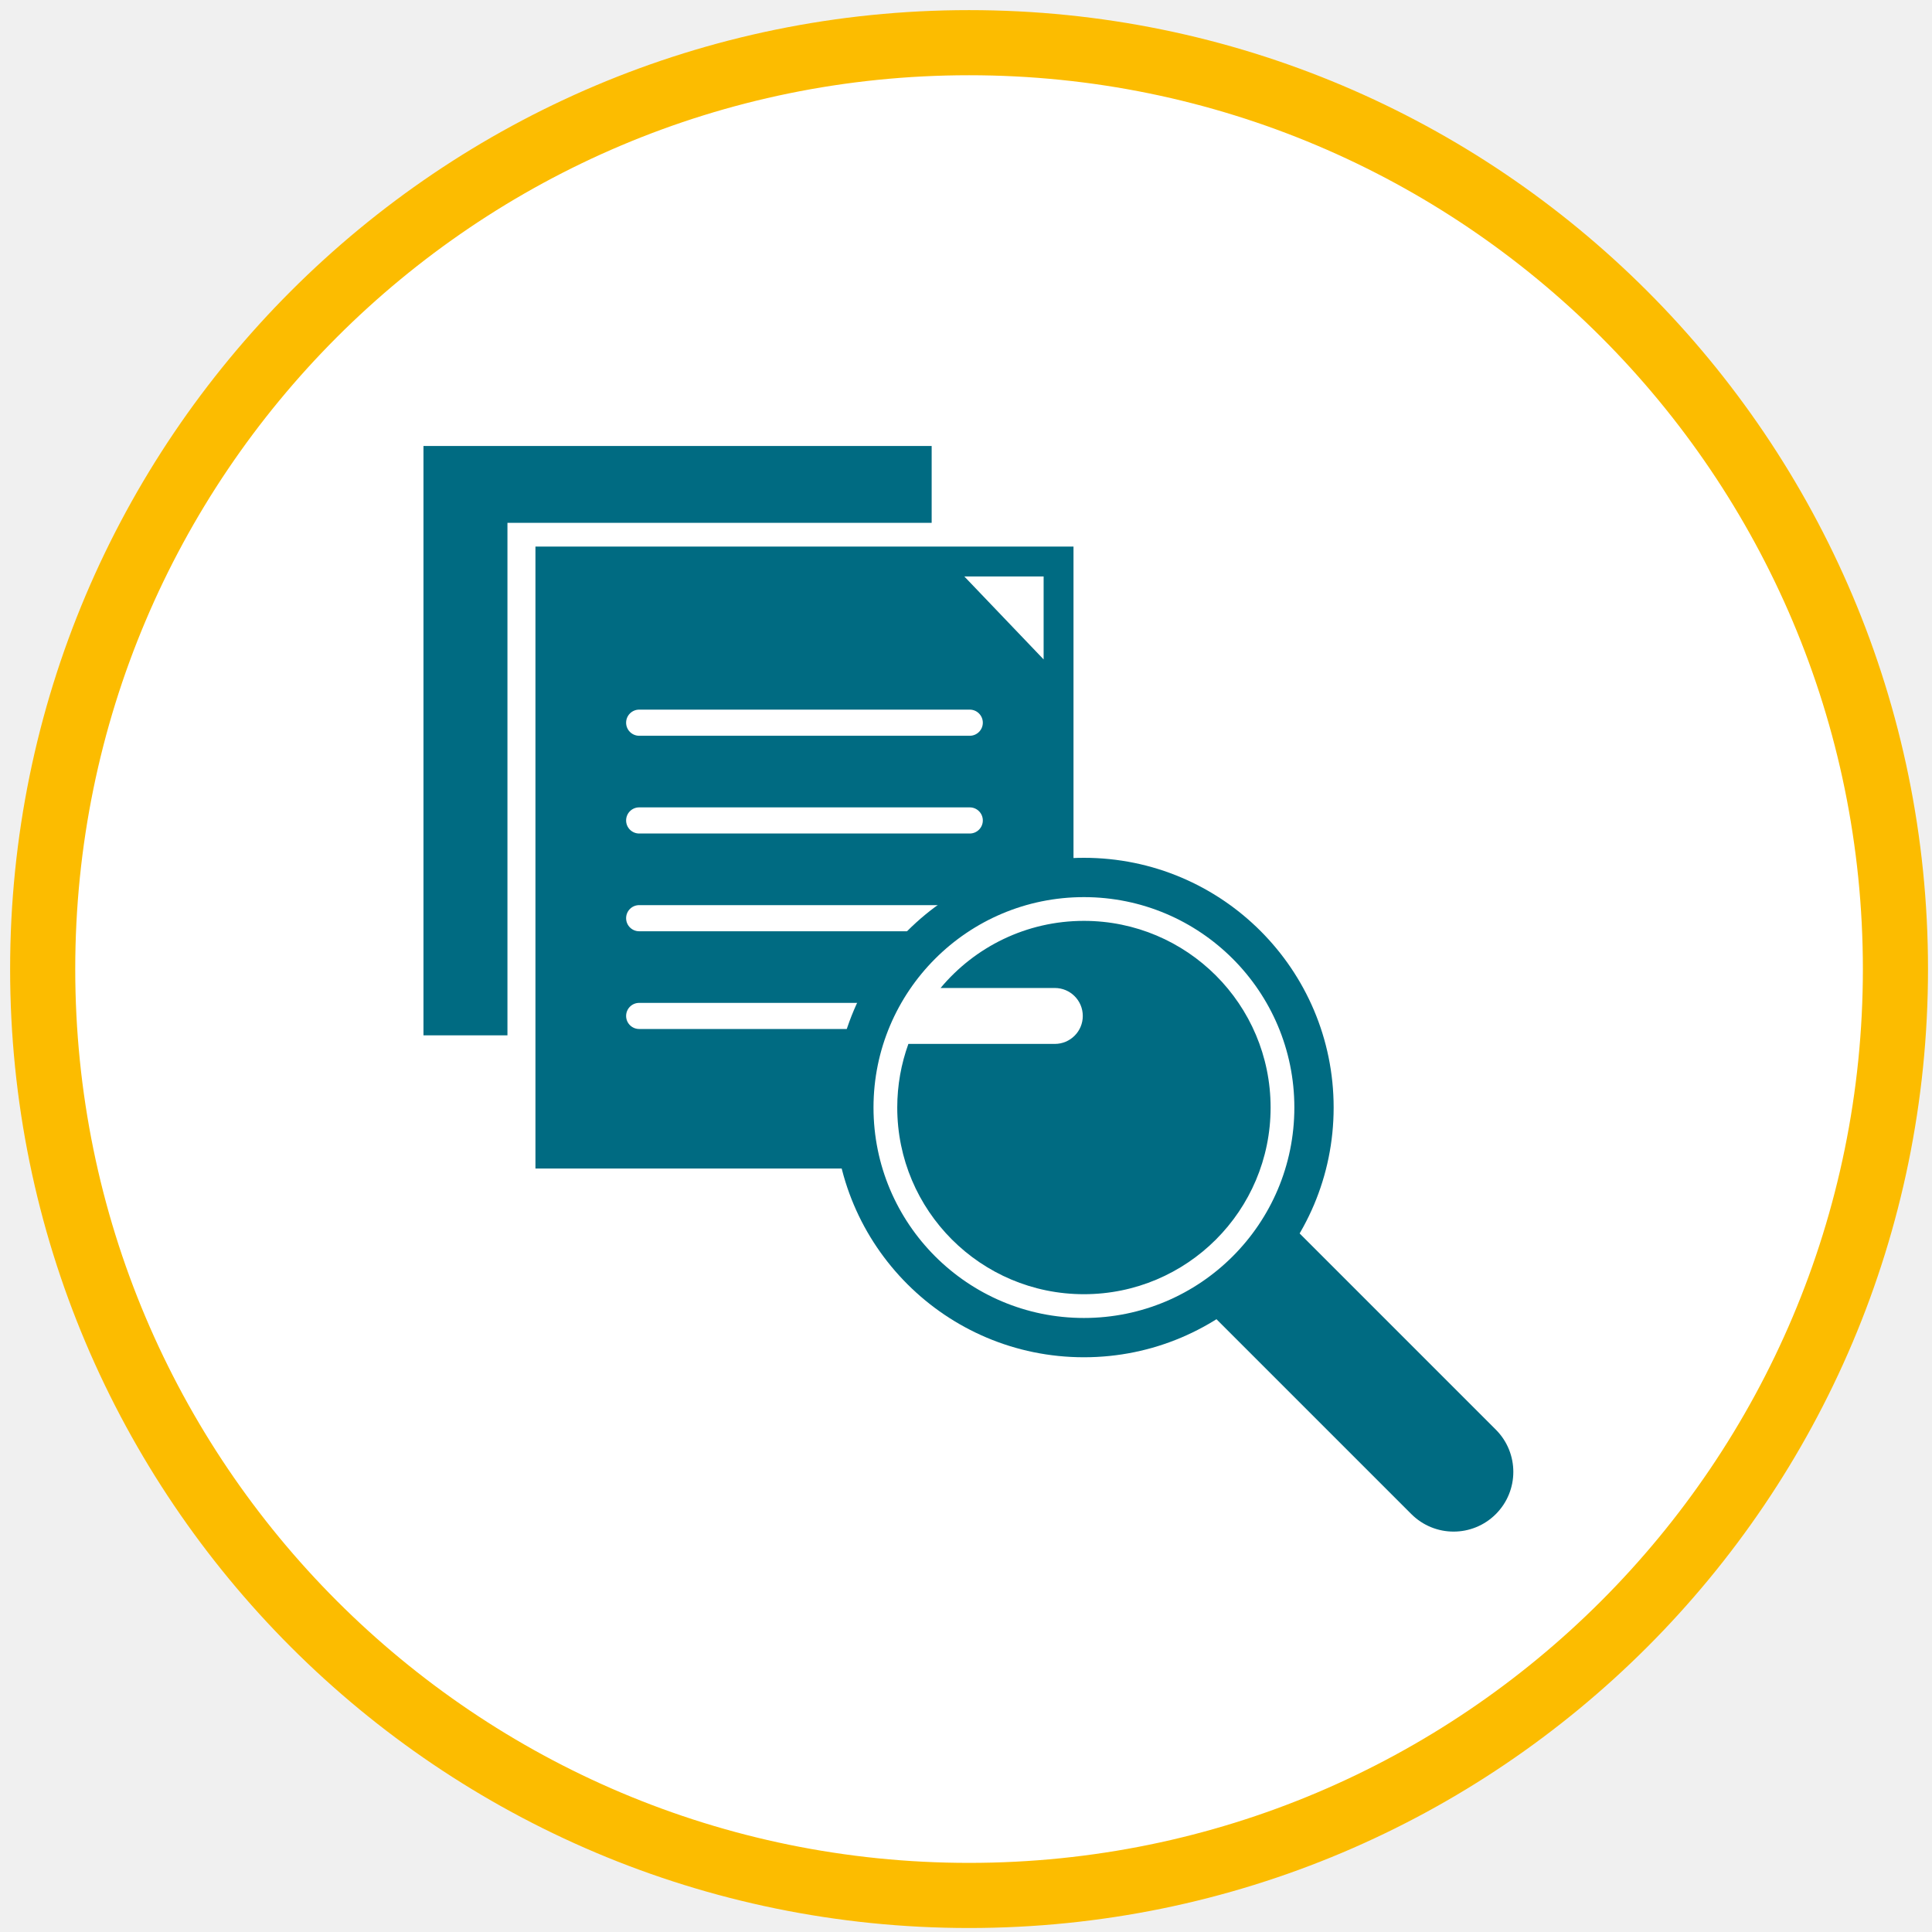
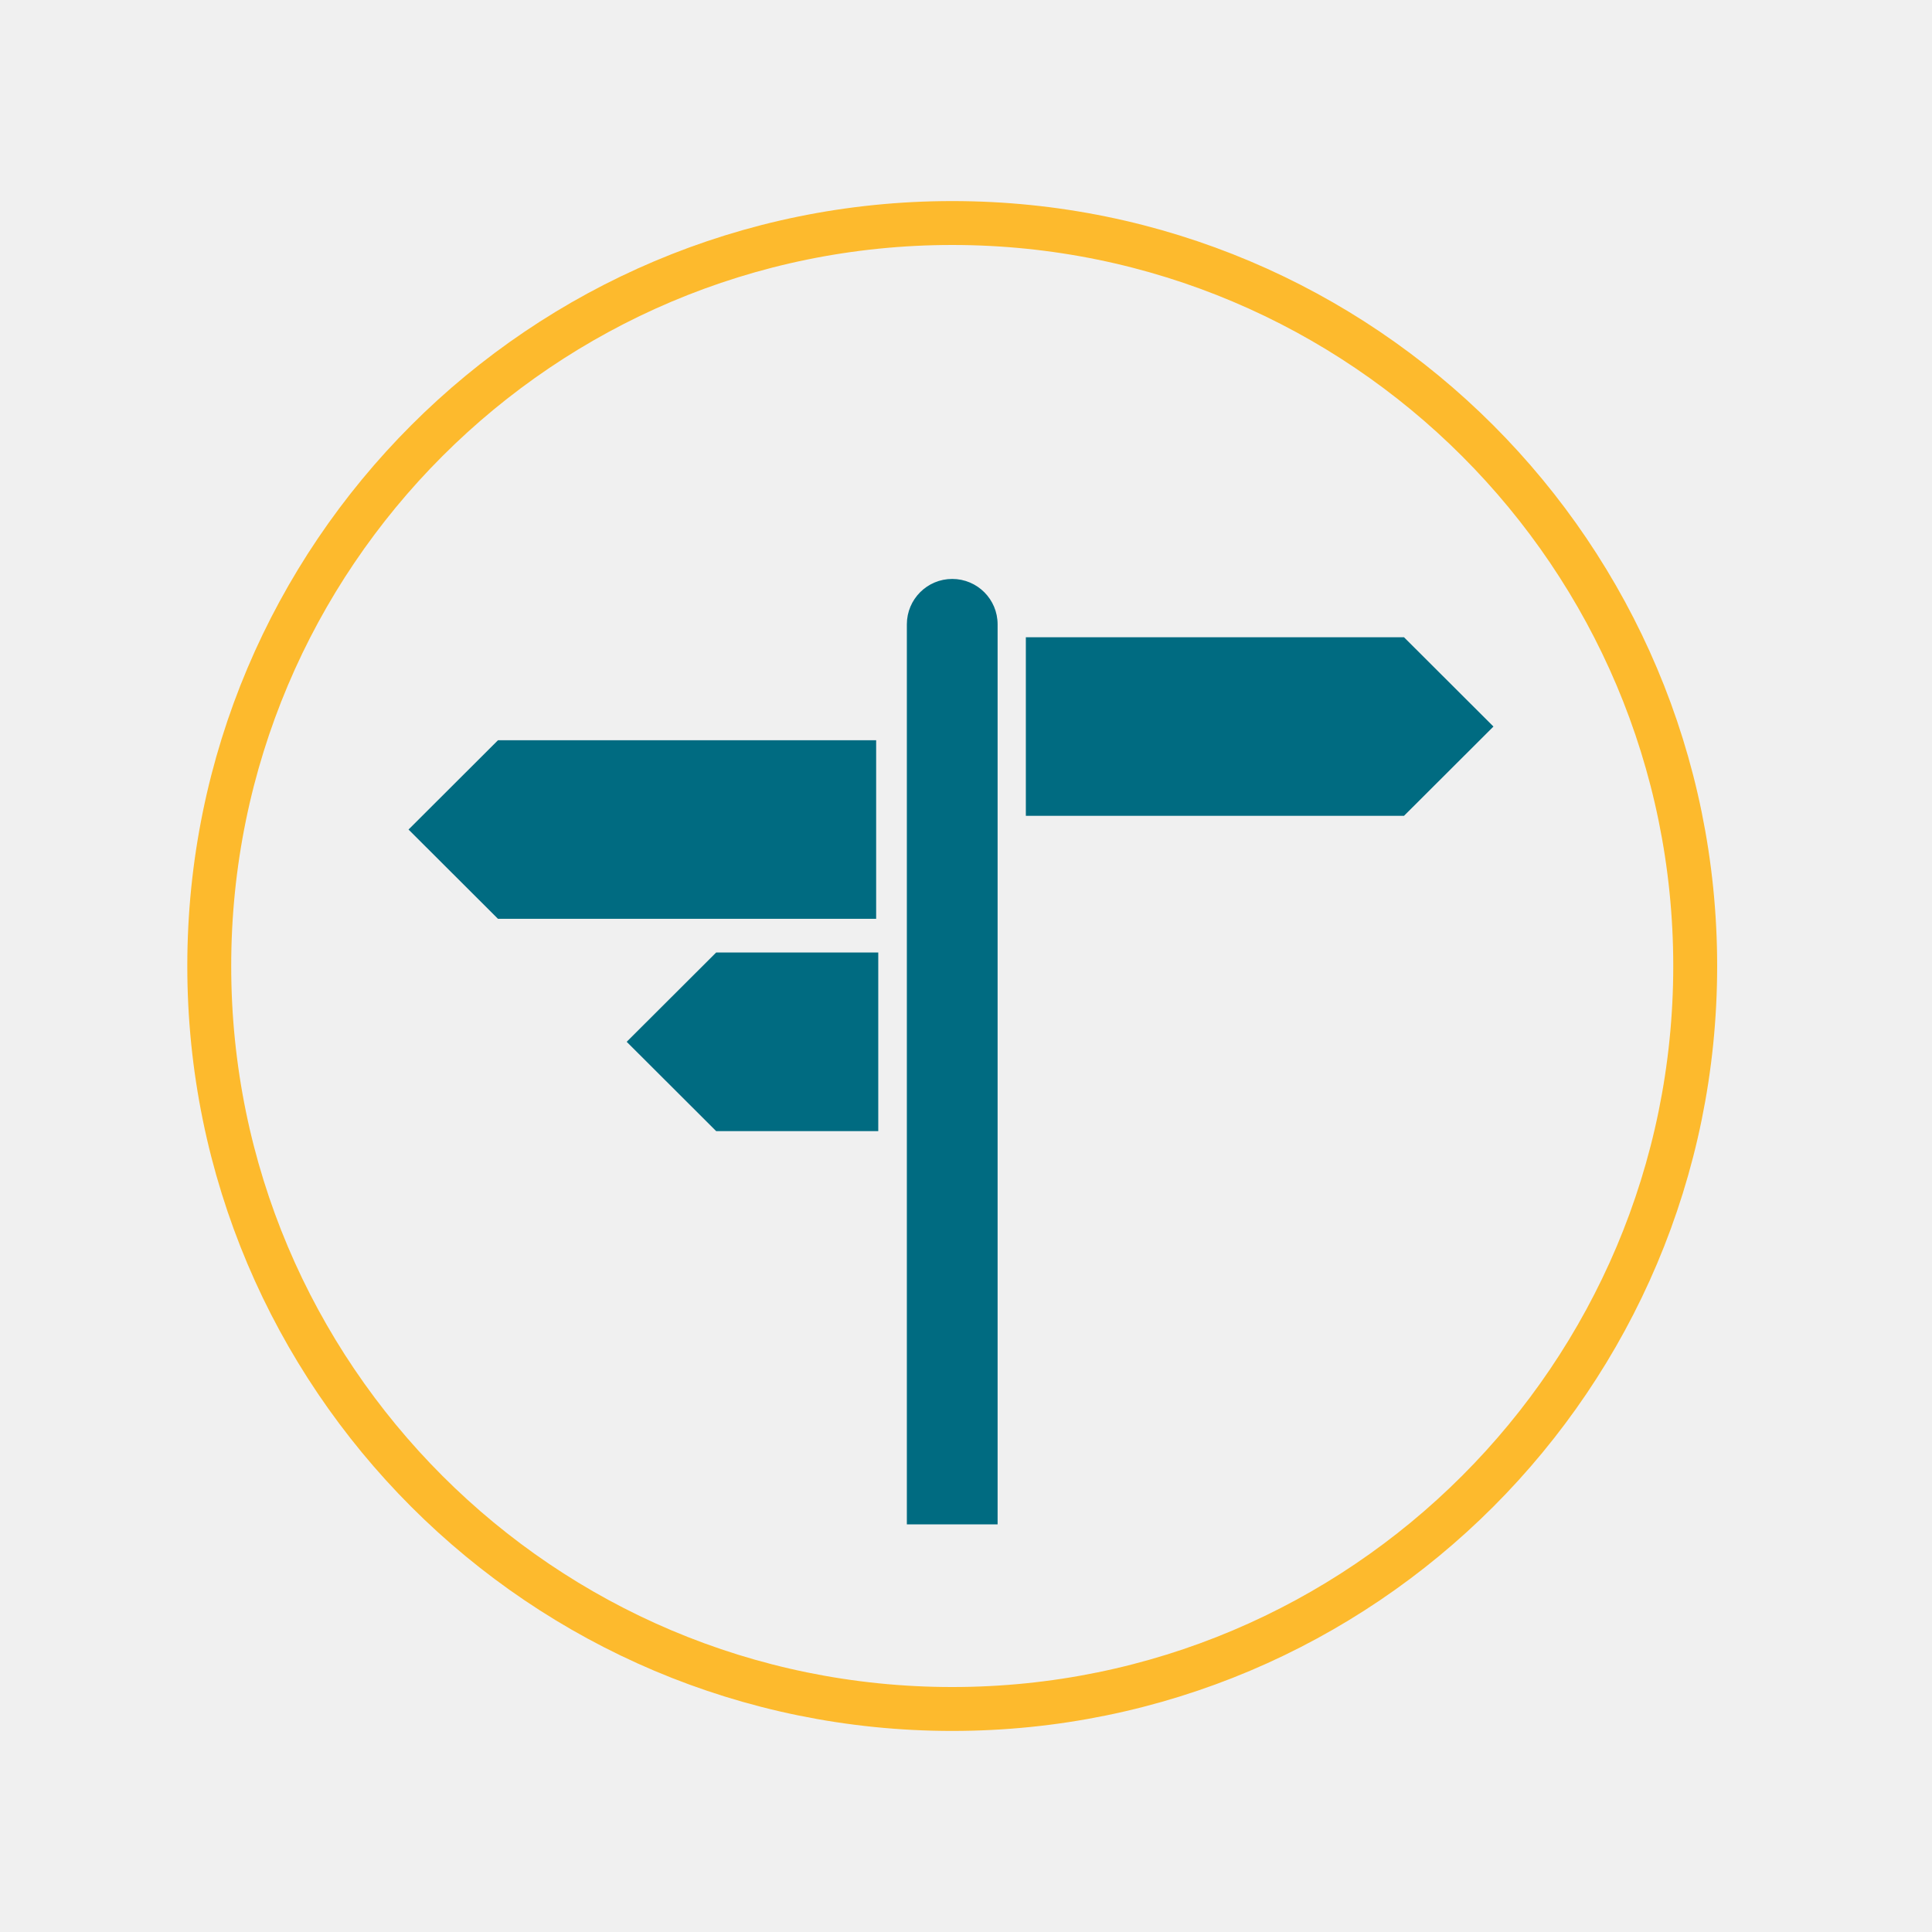
- <svg xmlns="http://www.w3.org/2000/svg" width="89px" height="89px" viewBox="0 0 89 89" version="1.1">
-   <defs />
-   <g id="Page-1" stroke="none" stroke-width="1" fill="none" fill-rule="evenodd">
-     <g id="everyday_life" transform="translate(1, 1)">
-       <circle id="Oval" stroke="#FCBC00" stroke-width="3" fill="#FFFFFF" cx="43.641" cy="43.641" r="42.675" />
-       <path d="M23.666,52.83 L48.452,52.83 L48.452,24.179 L23.666,24.179 L23.666,52.83 Z M47.076,29.377 L43.422,25.555 L47.076,25.555 L47.076,29.377 L47.076,29.377 Z" id="Shape" fill="#006B82" />
-       <path d="M43.673,32.894 L28.445,32.894 C28.112,32.894 27.843,32.624 27.843,32.292 C27.843,31.96 28.112,31.69 28.445,31.69 L43.673,31.69 C44.005,31.69 44.275,31.96 44.275,32.292 C44.275,32.624 44.005,32.894 43.673,32.894 L43.673,32.894 Z" id="Shape" fill="#FFFFFF" />
-       <path d="M43.673,37.397 L28.445,37.397 C28.112,37.397 27.843,37.127 27.843,36.795 C27.843,36.462 28.112,36.193 28.445,36.193 L43.673,36.193 C44.005,36.193 44.275,36.462 44.275,36.795 C44.275,37.127 44.005,37.397 43.673,37.397 L43.673,37.397 Z" id="Shape" fill="#FFFFFF" />
-       <path d="M43.673,41.9 L28.445,41.9 C28.112,41.9 27.843,41.63 27.843,41.298 C27.843,40.965 28.112,40.696 28.445,40.696 L43.673,40.696 C44.005,40.696 44.275,40.965 44.275,41.298 C44.275,41.63 44.005,41.9 43.673,41.9 L43.673,41.9 Z" id="Shape" fill="#FFFFFF" />
-       <path d="M43.673,46.402 L28.445,46.402 C28.112,46.402 27.843,46.133 27.843,45.801 C27.843,45.468 28.112,45.199 28.445,45.199 L43.673,45.199 C44.005,45.199 44.275,45.468 44.275,45.801 C44.275,46.133 44.005,46.402 43.673,46.402 L43.673,46.402 Z" id="Shape" fill="#FFFFFF" />
-       <path d="M18.508,19.545 L18.508,46.694 L22.376,46.694 L22.376,23.085 L41.918,23.085 L41.918,19.545 L18.508,19.545 Z" id="Shape" fill="#006B82" />
-       <ellipse id="Oval" fill="#006B82" cx="48.932" cy="50.02" rx="11.504" ry="11.504" />
-       <path d="M65.962,69.555 C65.257,69.555 64.554,69.286 64.016,68.749 L54.905,59.638 C53.831,58.564 57.722,54.673 58.796,55.747 L67.907,64.858 C68.982,65.933 68.982,67.675 67.907,68.749 C67.37,69.286 66.665,69.555 65.962,69.555 L65.962,69.555 Z" id="Shape" fill="#006B82" />
-       <path d="M48.932,40.327 C43.579,40.327 39.239,44.667 39.239,50.02 C39.239,55.374 43.579,59.714 48.932,59.714 C54.286,59.714 58.626,55.374 58.626,50.02 C58.626,44.667 54.286,40.327 48.932,40.327 L48.932,40.327 Z M48.932,58.619 C44.183,58.619 40.333,54.769 40.333,50.02 C40.333,48.991 40.515,48.004 40.846,47.089 L47.592,47.089 C48.304,47.089 48.88,46.512 48.88,45.801 C48.88,45.089 48.304,44.513 47.592,44.513 L42.329,44.513 C43.907,42.624 46.279,41.421 48.932,41.421 C53.682,41.421 57.532,45.271 57.532,50.02 C57.532,54.77 53.682,58.619 48.932,58.619 L48.932,58.619 Z" id="Shape" fill="#FFFFFF" />
+ <svg xmlns="http://www.w3.org/2000/svg" version="1.1" x="0px" y="0px" width="660px" height="660px" viewBox="0 0 660 660" enable-background="new 0 0 660 660" xml:space="preserve">
+   <g id="Ebene_1">
+     <g id="Ebene_3_1_">
+ 	</g>
+     <g id="Fragen_1_">
+ 	</g>
+     <g id="Fragen_2_">
+ 	</g>
+     <circle fill="none" stroke="#FDBA2D" stroke-width="15" stroke-miterlimit="10" cx="325.296" cy="330.001" r="253.812" />
+     <g>
+       <path fill="#006B81" stroke="#006B81" stroke-miterlimit="10" d="M325.296,198.273c-8.284,0-15,6.716-15,15V520.25h30V213.273    C340.296,204.989,333.58,198.273,325.296,198.273z" />
+       <polygon fill="#006B81" stroke="#006B81" stroke-miterlimit="10" points="479.419,218.194 350.945,218.194 350.945,278.2    479.419,278.2 509.481,248.198   " />
+       <polygon fill="#006B81" stroke="#006B81" stroke-miterlimit="10" points="298.806,253.379 170.33,253.379 140.27,283.383    170.33,313.385 298.806,313.385   " />
+       <polygon fill="#006B81" stroke="#006B81" stroke-miterlimit="10" points="214.792,355.896 244.854,385.9 299.528,385.9    299.528,325.896 244.854,325.896   " />
    </g>
  </g>
+   <g id="Ebene_11">
+ </g>
</svg>
